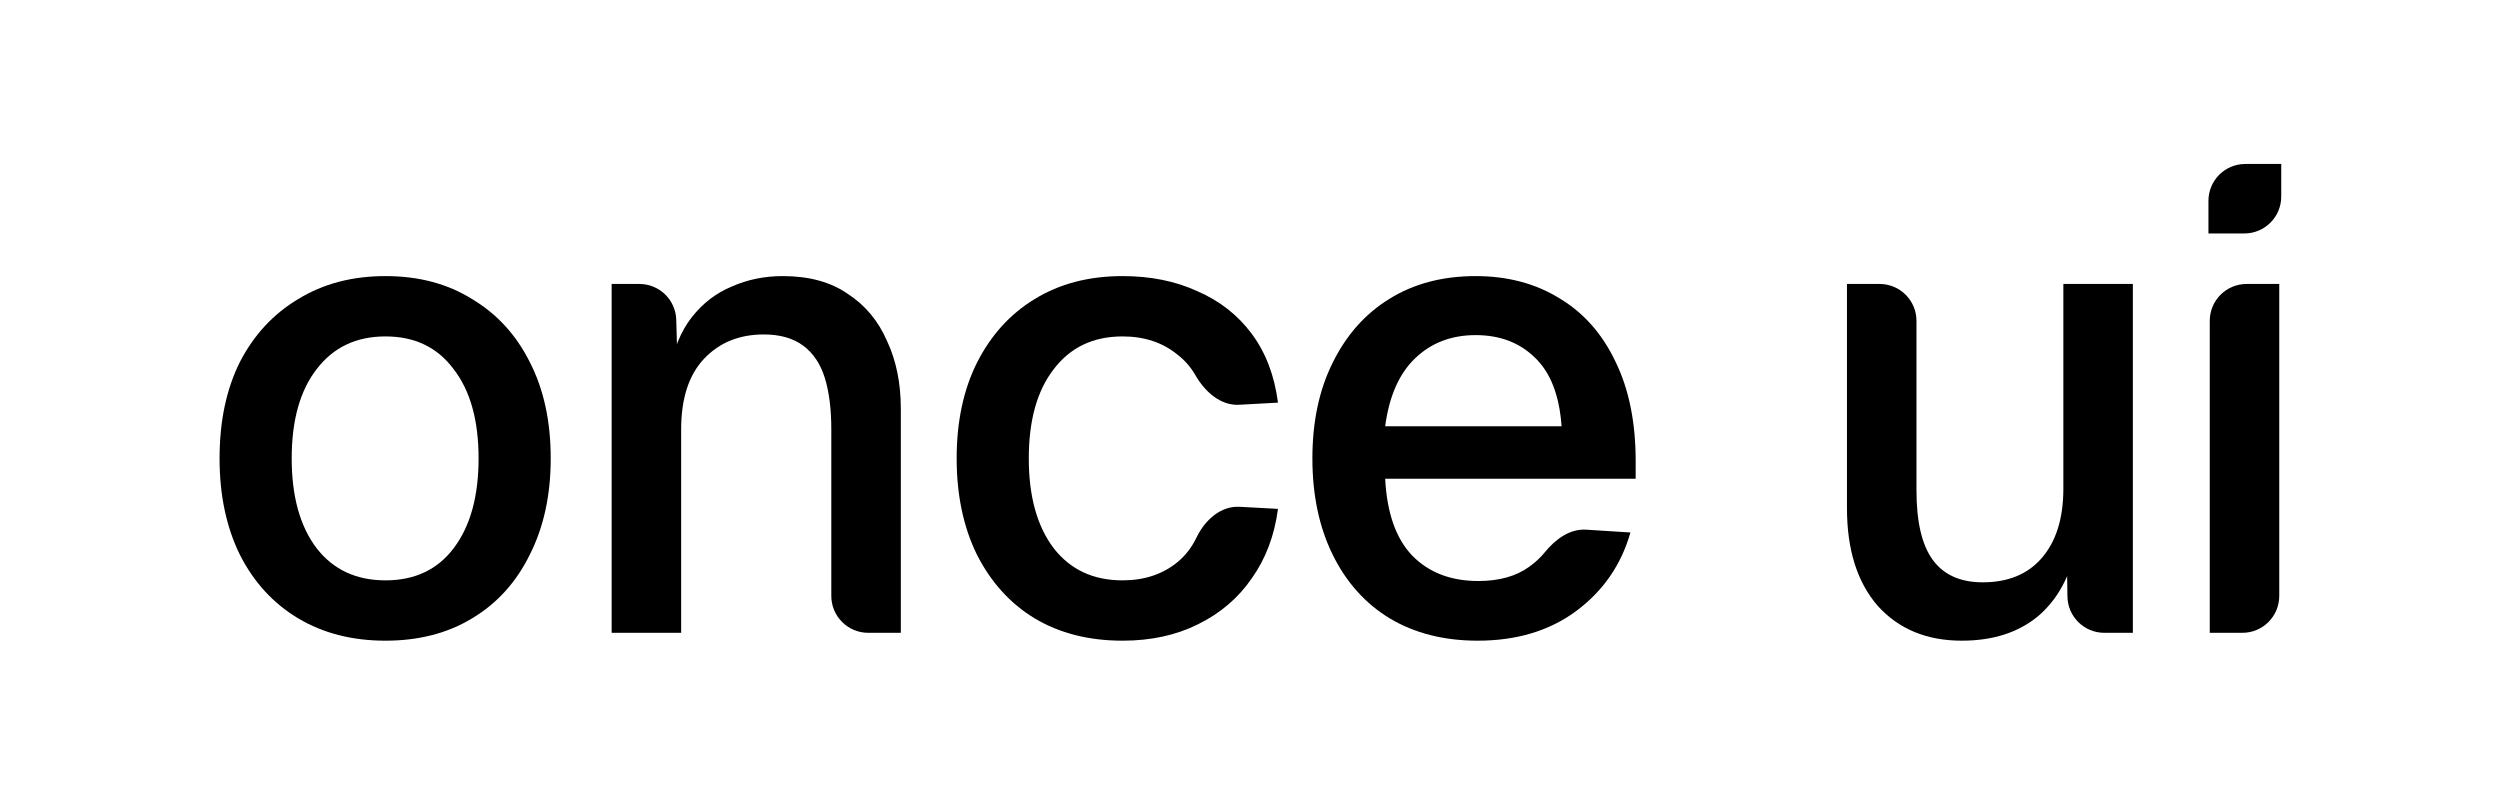
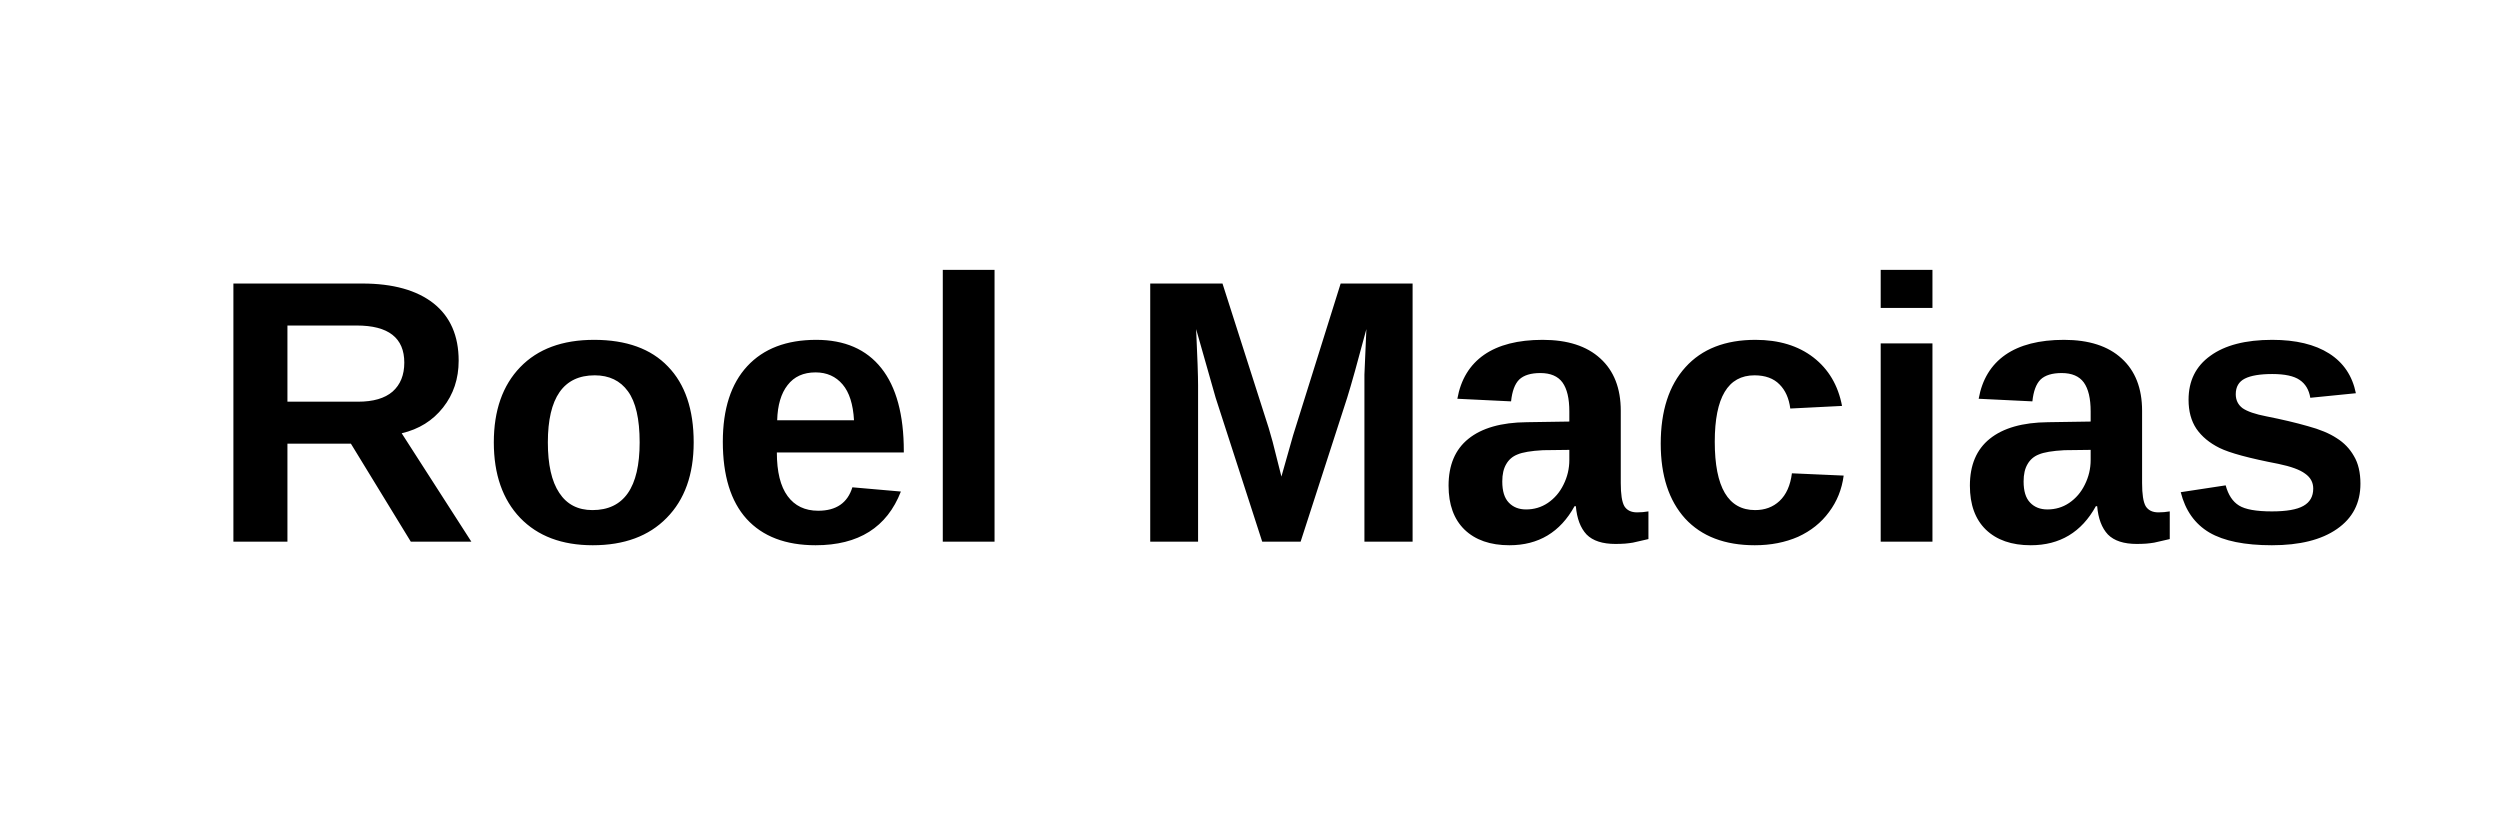
- <svg xmlns="http://www.w3.org/2000/svg" width="1830" height="589" viewBox="0 0 1830 589" fill="none">
-   <path d="M1617.54 463.22V234.86C1617.54 219.948 1629.62 207.86 1644.54 207.86H1668.42V436.22C1668.42 451.131 1656.33 463.22 1641.42 463.22H1617.54ZM1616.58 170.9V147.02C1616.58 132.108 1628.66 120.02 1643.58 120.02H1669.86V143.9C1669.86 158.811 1657.77 170.9 1642.86 170.9H1616.58Z" fill="black" />
-   <path d="M1435.98 468.979C1410.38 468.979 1389.9 460.499 1374.54 443.539C1359.5 426.259 1351.98 402.419 1351.98 372.019V207.859H1375.86C1390.77 207.859 1402.86 219.948 1402.86 234.859V359.059C1402.86 382.099 1406.86 399.059 1414.86 409.939C1422.86 420.819 1435.02 426.259 1451.34 426.259C1469.9 426.259 1484.3 420.339 1494.54 408.499C1505.1 396.339 1510.38 379.379 1510.38 357.619V207.859H1561.26V463.219H1540.35C1525.59 463.219 1513.57 451.367 1513.36 436.608L1512.78 396.499L1519.98 399.379C1515.5 421.779 1506.06 439.059 1491.66 451.219C1477.26 463.059 1458.7 468.979 1435.98 468.979Z" fill="black" />
-   <path d="M1081.63 468.98C1056.99 468.98 1035.55 463.54 1017.31 452.66C999.394 441.78 985.474 426.26 975.554 406.1C965.634 385.94 960.674 362.42 960.674 335.54C960.674 308.66 965.634 285.3 975.554 265.46C985.474 245.3 999.234 229.78 1016.83 218.9C1034.75 207.7 1055.87 202.1 1080.19 202.1C1103.55 202.1 1124.03 207.54 1141.63 218.42C1159.23 228.98 1172.83 244.34 1182.43 264.5C1192.35 284.66 1197.31 308.98 1197.31 337.46V350.42H1013.95C1015.23 375.38 1021.79 394.1 1033.63 406.58C1045.79 419.06 1061.95 425.3 1082.11 425.3C1097.47 425.3 1109.95 421.78 1119.55 414.74C1123.85 411.687 1127.61 408.184 1130.83 404.23C1138.47 394.849 1149.01 386.95 1161.08 387.718L1193.47 389.78C1186.75 413.46 1173.47 432.66 1153.63 447.38C1134.11 461.78 1110.11 468.98 1081.63 468.98ZM1013.95 312.02H1143.07C1141.47 289.3 1134.91 272.5 1123.39 261.62C1112.19 250.74 1097.79 245.3 1080.19 245.3C1062.27 245.3 1047.39 251.06 1035.55 262.58C1024.03 273.78 1016.83 290.26 1013.95 312.02Z" fill="black" />
-   <path d="M821.715 468.98C797.075 468.98 775.635 463.54 757.395 452.66C739.475 441.78 725.395 426.26 715.155 406.1C705.235 385.94 700.275 362.42 700.275 335.54C700.275 308.66 705.235 285.3 715.155 265.46C725.395 245.3 739.475 229.78 757.395 218.9C775.635 207.7 797.075 202.1 821.715 202.1C842.195 202.1 860.435 205.78 876.435 213.14C892.755 220.18 906.035 230.58 916.275 244.34C926.515 258.1 932.915 274.9 935.475 294.74L907.111 296.287C893.245 297.043 881.896 286.575 874.968 274.54C871.612 268.709 867.301 263.762 862.035 259.7C851.155 250.74 837.715 246.26 821.715 246.26C800.275 246.26 783.475 254.26 771.315 270.26C759.155 285.94 753.075 307.7 753.075 335.54C753.075 363.38 759.155 385.3 771.315 401.3C783.475 416.98 800.275 424.82 821.715 424.82C837.715 424.82 851.155 420.34 862.035 411.38C867.784 406.617 872.394 400.632 875.866 393.424C881.964 380.768 893.469 370.208 907.496 370.973L935.475 372.5C932.915 392.02 926.515 408.98 916.275 423.38C906.355 437.78 893.235 448.98 876.915 456.98C860.915 464.98 842.515 468.98 821.715 468.98Z" fill="black" />
-   <path d="M447.721 463.22V207.86H468.031C482.646 207.86 494.608 219.49 495.02 234.099L496.201 276.02L489.961 272.66C492.841 256.02 498.281 242.58 506.281 232.34C514.281 222.1 524.041 214.58 535.561 209.78C547.081 204.66 559.561 202.1 573.001 202.1C592.201 202.1 608.041 206.42 620.521 215.06C633.321 223.38 642.921 234.9 649.321 249.62C656.041 264.02 659.401 280.5 659.401 299.06V463.22H635.521C620.609 463.22 608.521 451.131 608.521 436.22V314.42C608.521 299.38 606.921 286.74 603.721 276.5C600.521 266.26 595.241 258.42 587.881 252.98C580.521 247.54 570.921 244.82 559.081 244.82C541.161 244.82 526.601 250.74 515.401 262.58C504.201 274.42 498.601 291.7 498.601 314.42V463.22H447.721Z" fill="black" />
-   <path d="M282.163 468.98C257.843 468.98 236.563 463.54 218.323 452.66C200.083 441.78 185.843 426.26 175.603 406.1C165.683 385.94 160.723 362.42 160.723 335.54C160.723 308.34 165.683 284.82 175.603 264.98C185.843 245.14 200.083 229.78 218.323 218.9C236.563 207.7 257.843 202.1 282.163 202.1C306.483 202.1 327.603 207.7 345.523 218.9C363.763 229.78 377.843 245.14 387.763 264.98C398.003 284.82 403.123 308.34 403.123 335.54C403.123 362.42 398.003 385.94 387.763 406.1C377.843 426.26 363.763 441.78 345.523 452.66C327.603 463.54 306.483 468.98 282.163 468.98ZM282.163 424.82C303.603 424.82 320.243 416.98 332.083 401.3C344.243 385.3 350.323 363.38 350.323 335.54C350.323 307.7 344.243 285.94 332.083 270.26C320.243 254.26 303.603 246.26 282.163 246.26C260.723 246.26 243.923 254.26 231.763 270.26C219.603 285.94 213.523 307.7 213.523 335.54C213.523 363.38 219.603 385.3 231.763 401.3C243.923 416.98 260.723 424.82 282.163 424.82Z" fill="black" />
+ <svg xmlns="http://www.w3.org/2000/svg" width="120" height="40" viewBox="0 0 120 40" fill="none">
+   <text x="10" y="26" font-family="Arial, sans-serif" font-size="18" font-weight="bold" fill="black">Roel Macias</text>
</svg>
